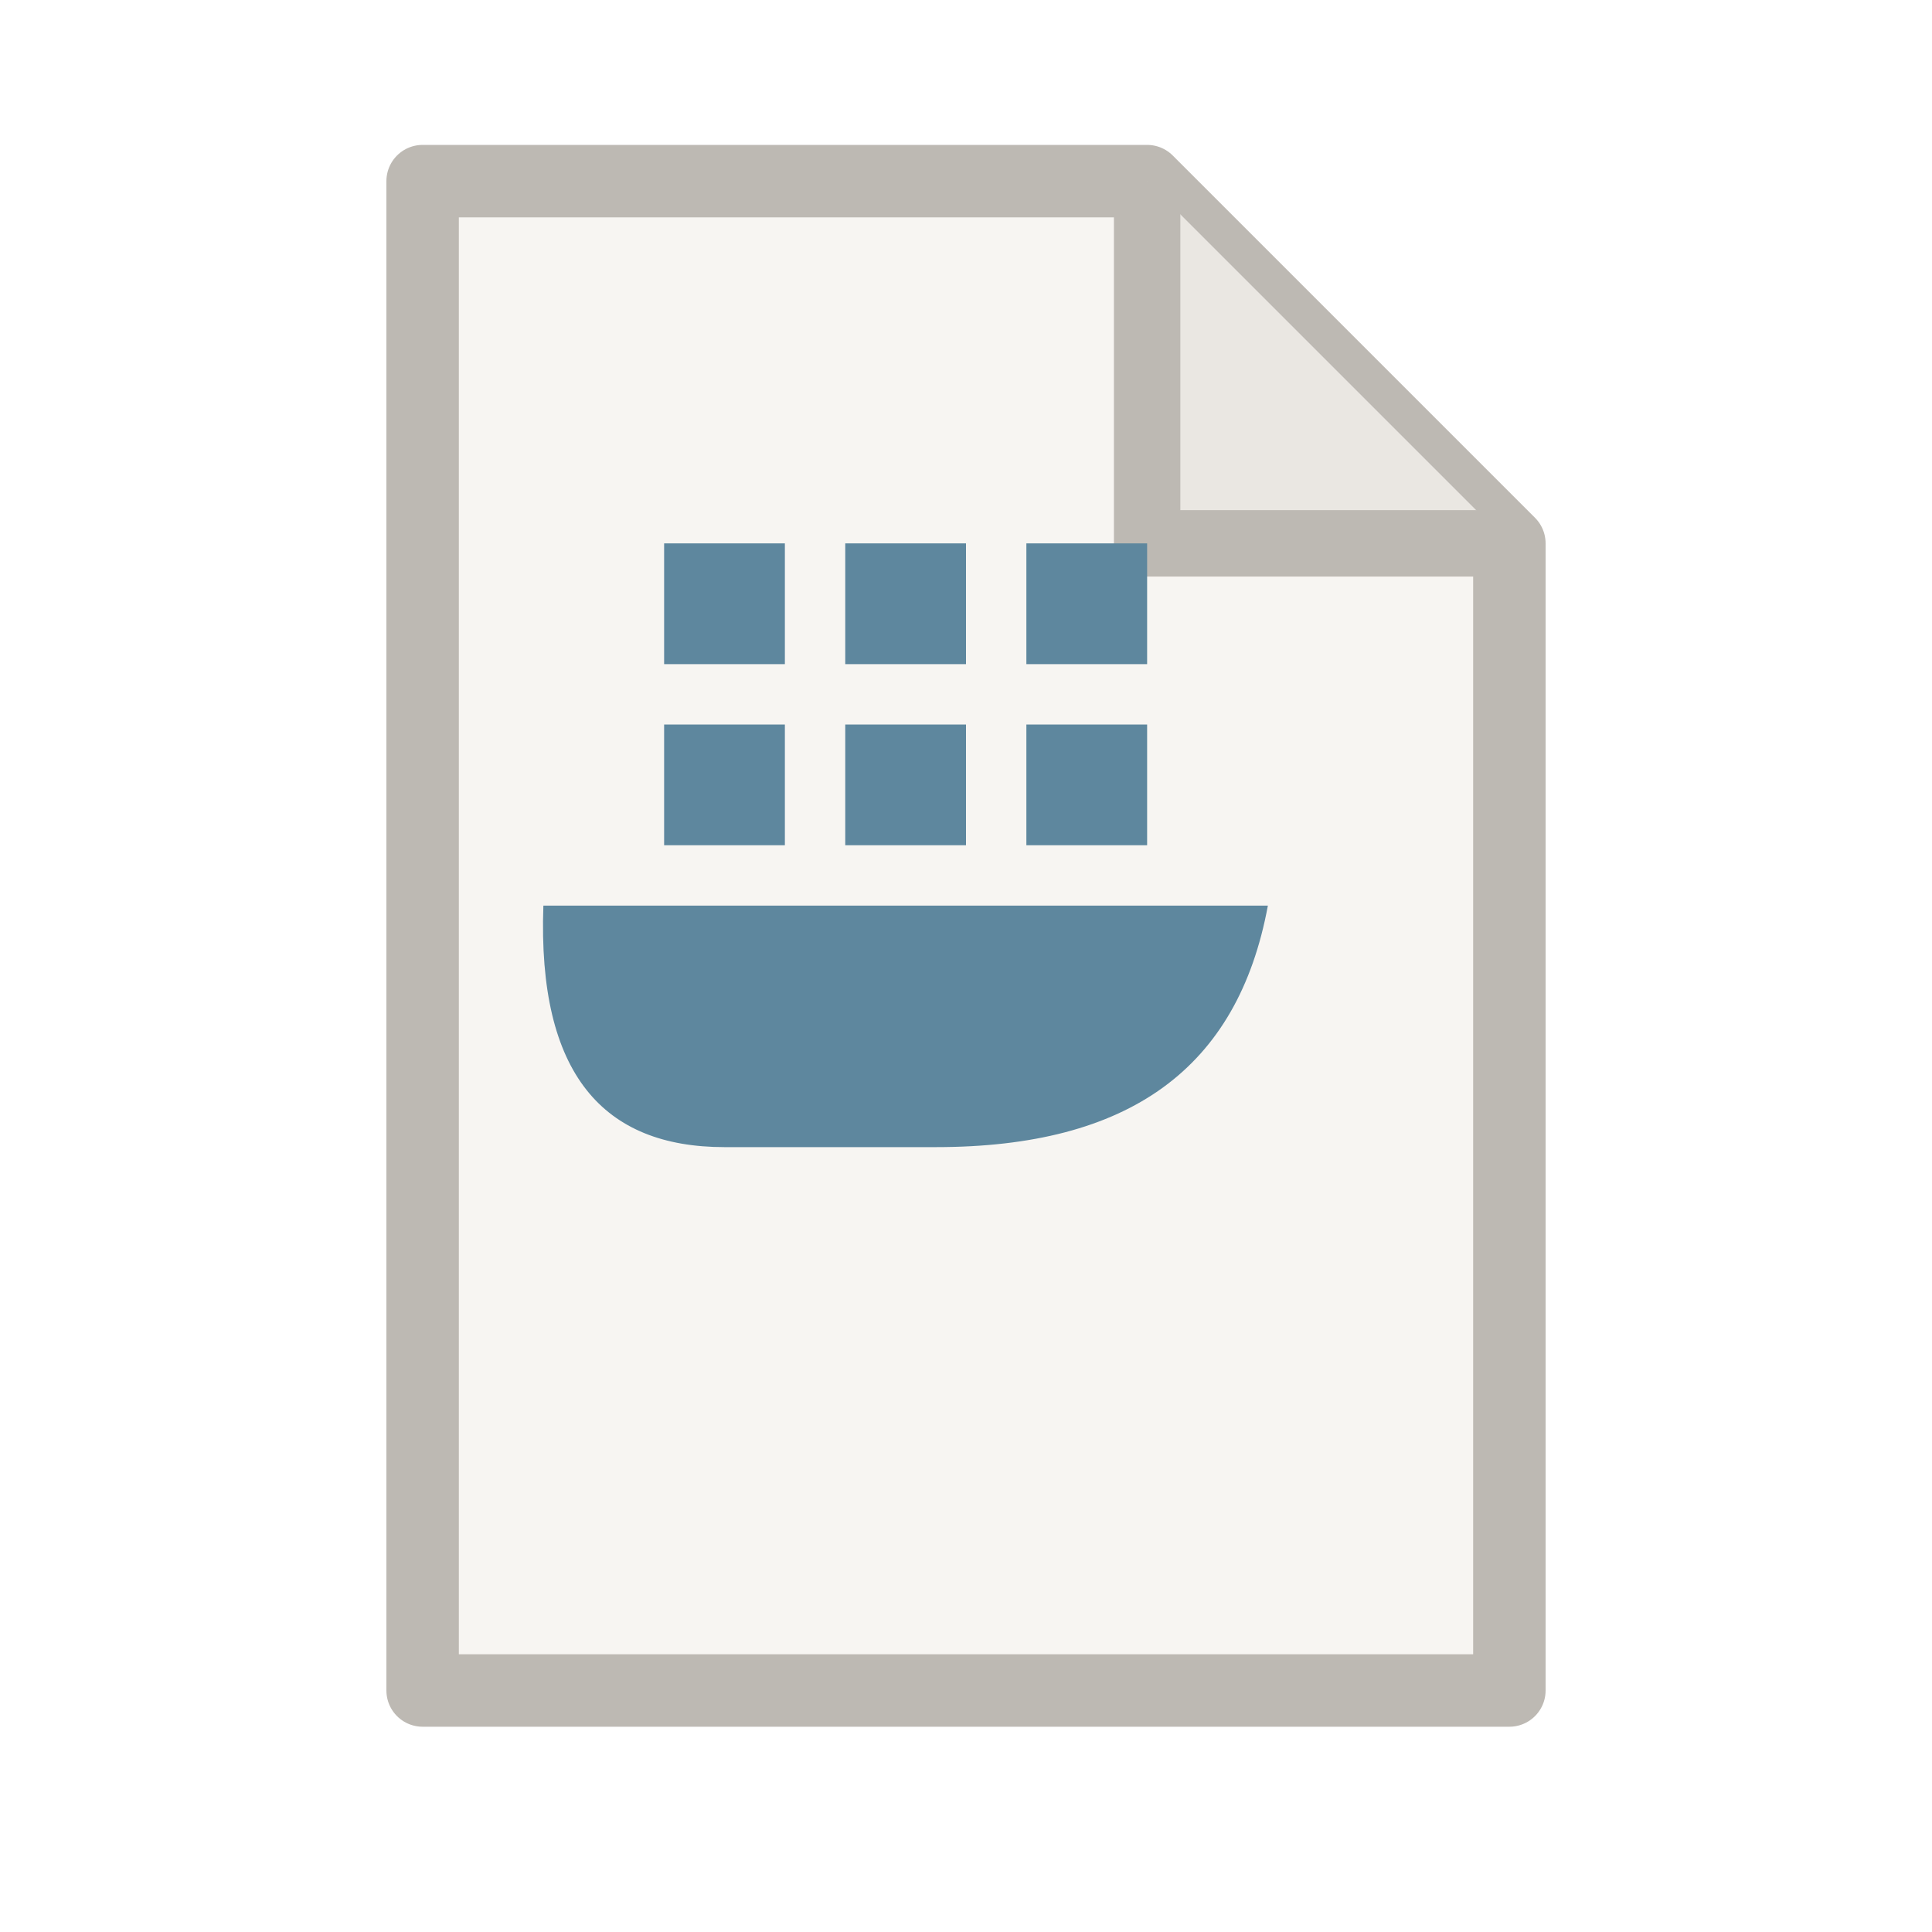
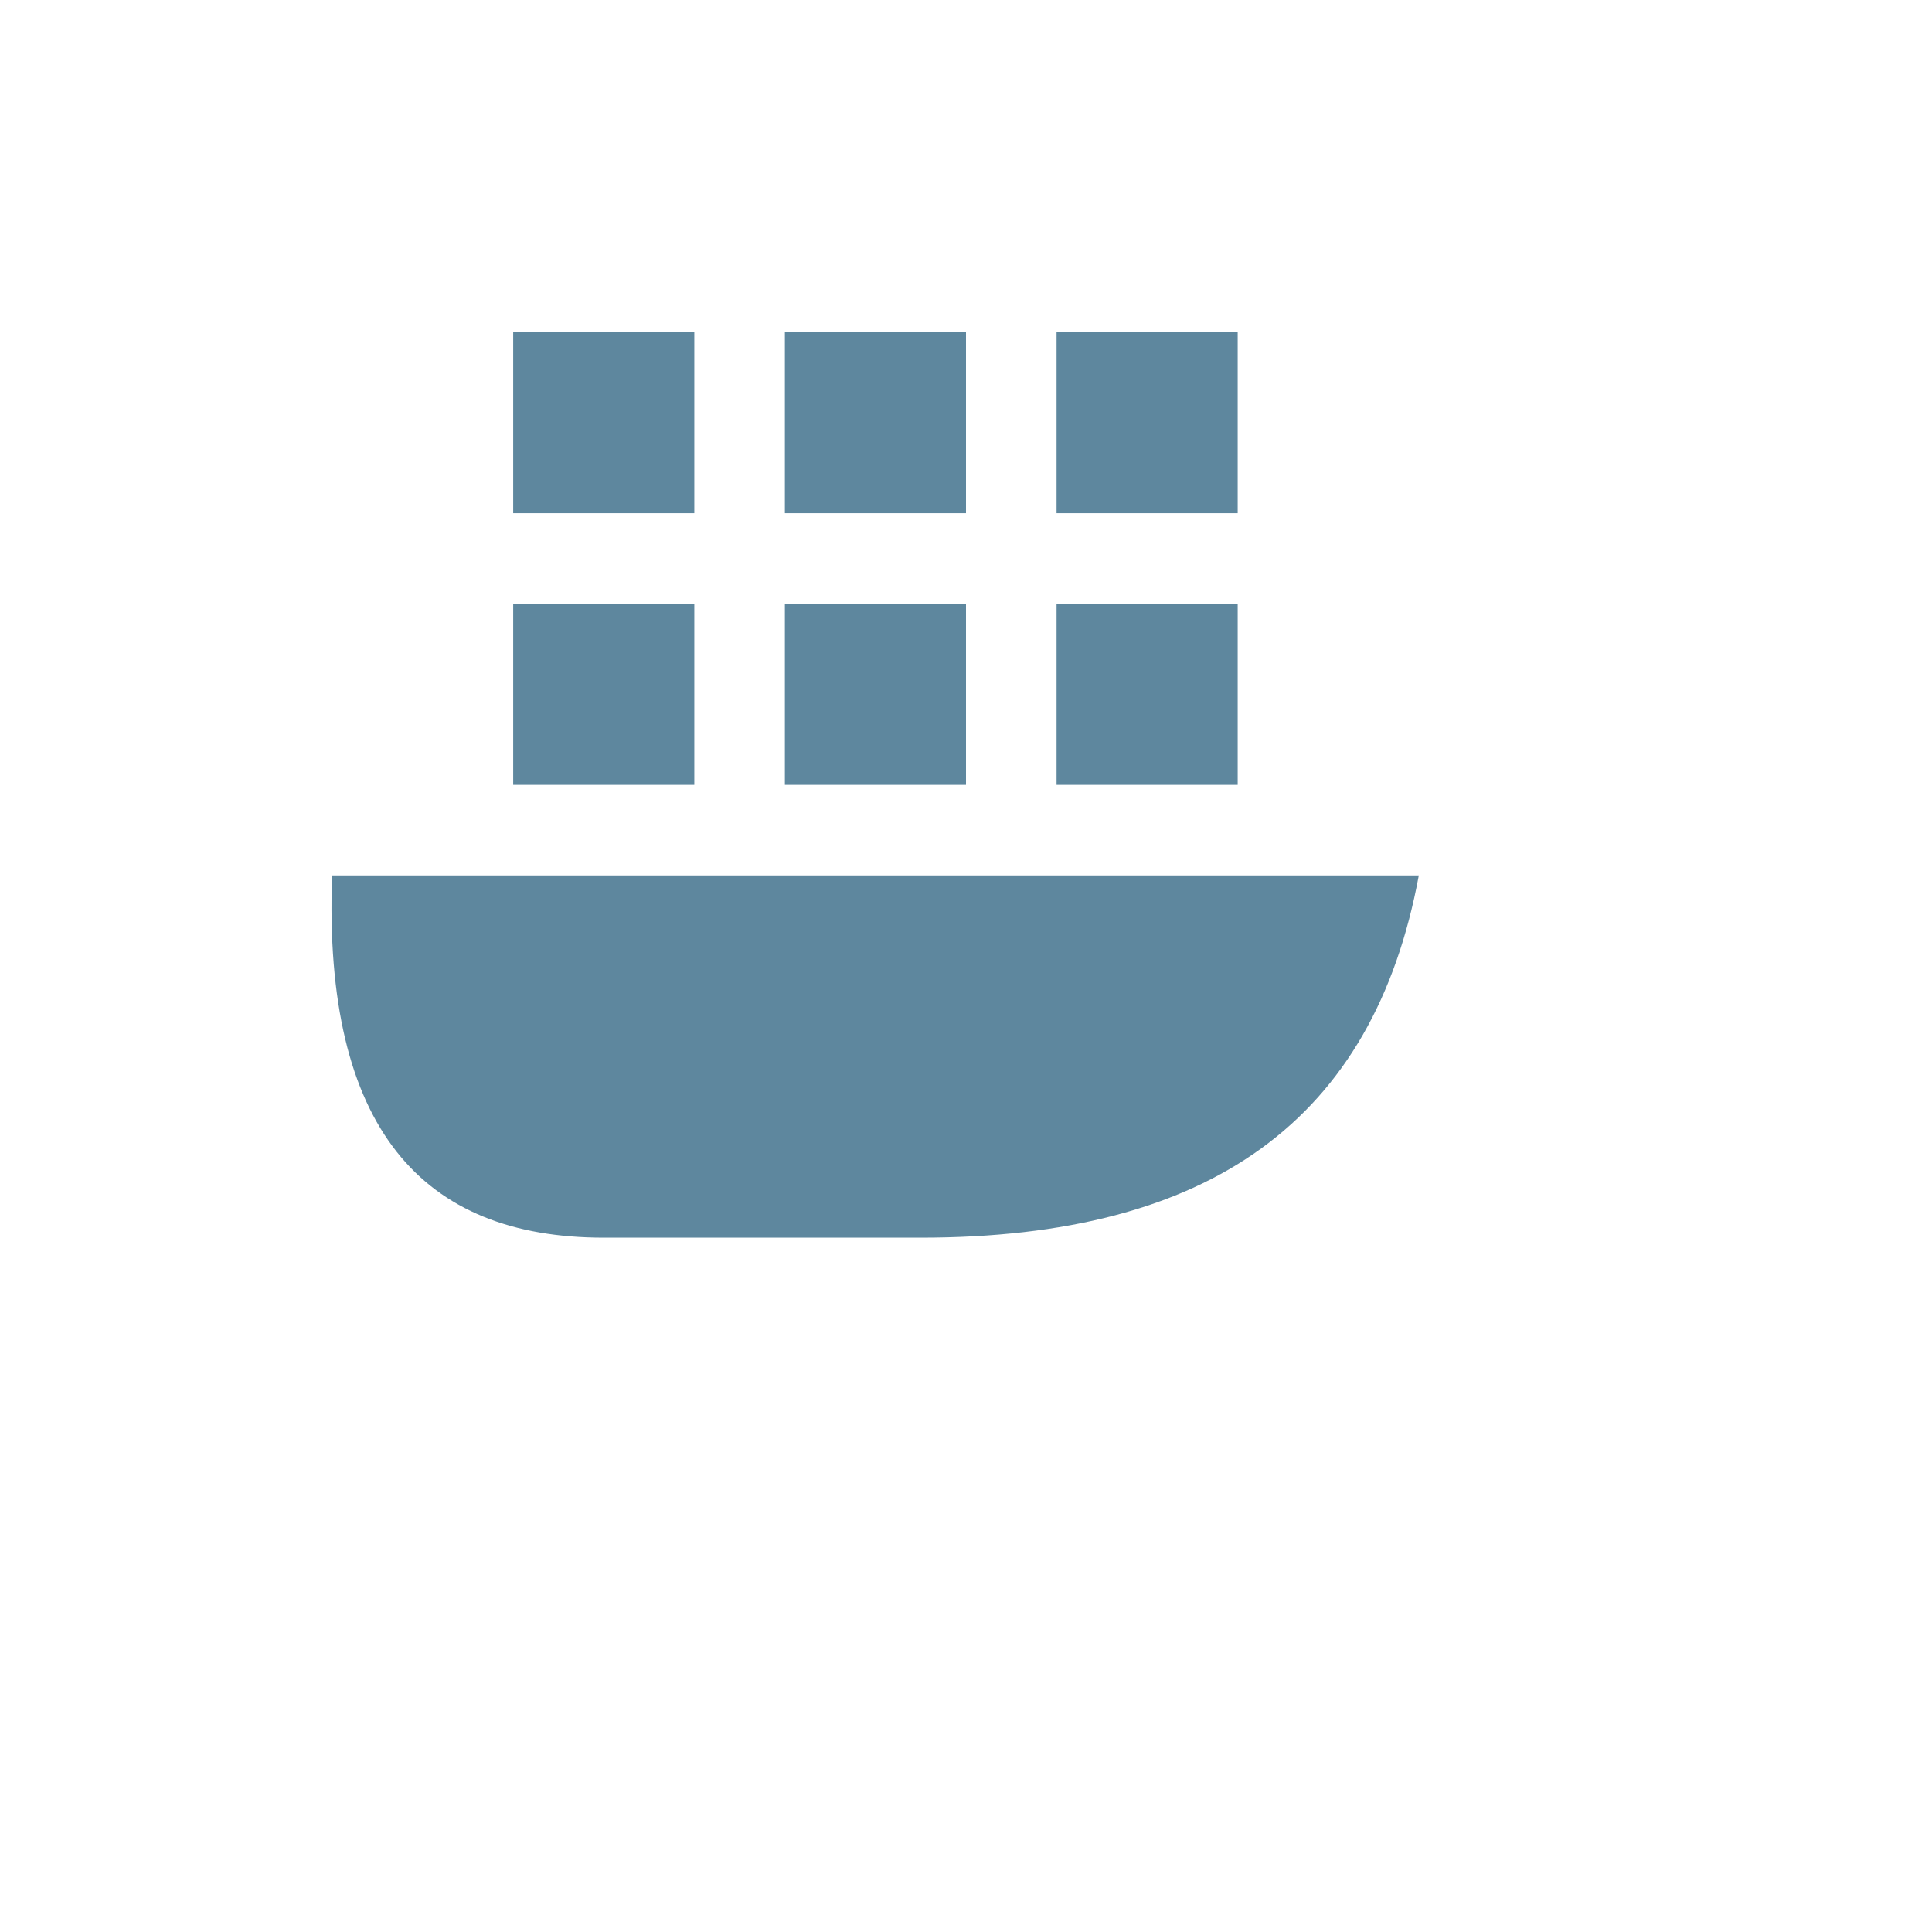
<svg xmlns="http://www.w3.org/2000/svg" width="32" height="32" viewBox="0 0 32 32">
-   <path d="M7 3h12l6 6v19H7z" fill="#F7F5F2" stroke="#BDB9B3" stroke-width="1.2" stroke-linejoin="round" />
-   <path d="M19 3v6h6" fill="#EAE7E2" stroke="#BDB9B3" stroke-width="1.1" stroke-linejoin="round" />
-   <g fill="#5E879E" stroke-linecap="round" stroke-linejoin="round">
+   <g transform="translate(-8 -8) scale(1.5)" fill="#5E879E" stroke-linecap="round" stroke-linejoin="round">
    <path d="M9 15h12c-.5 2.7-2.3 4-5.5 4H12c-2 0-3.1-1.2-3-4zm2-3h2v2h-2zm3 0h2v2h-2zm3 0h2v2h-2zm-6-3h2v2h-2zm3 0h2v2h-2zm3 0h2v2h-2z" />
  </g>
</svg>
